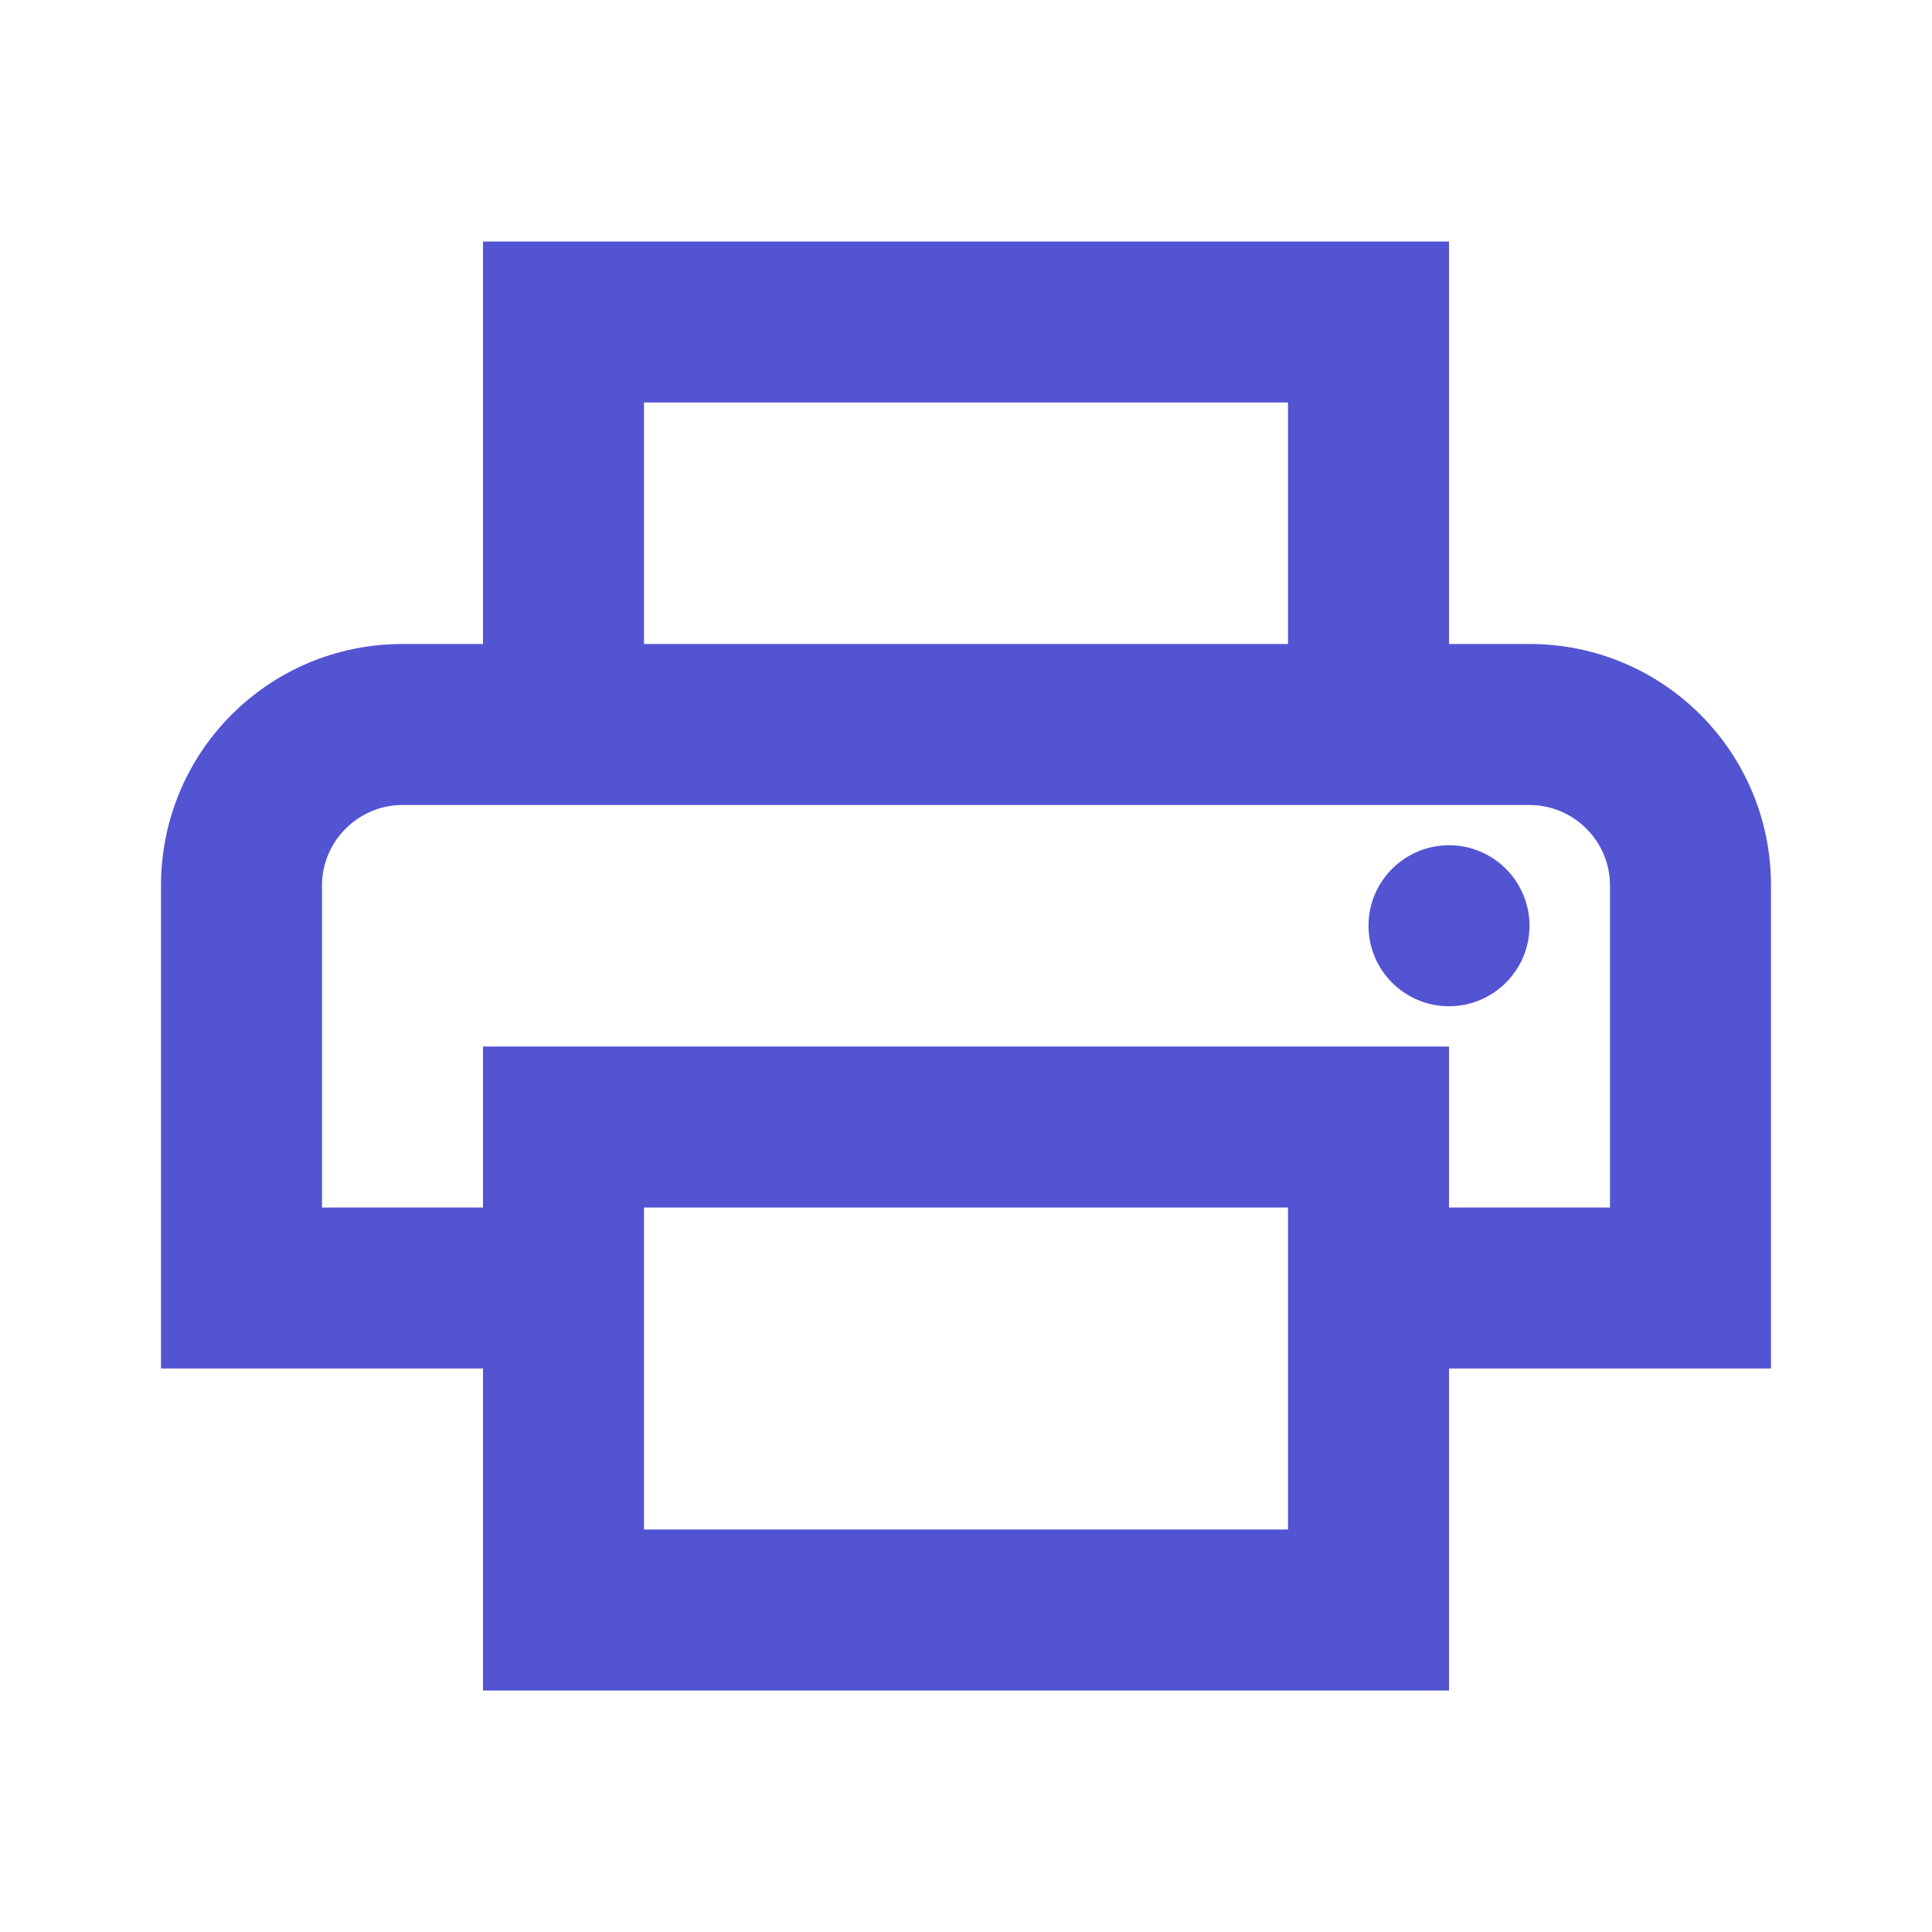
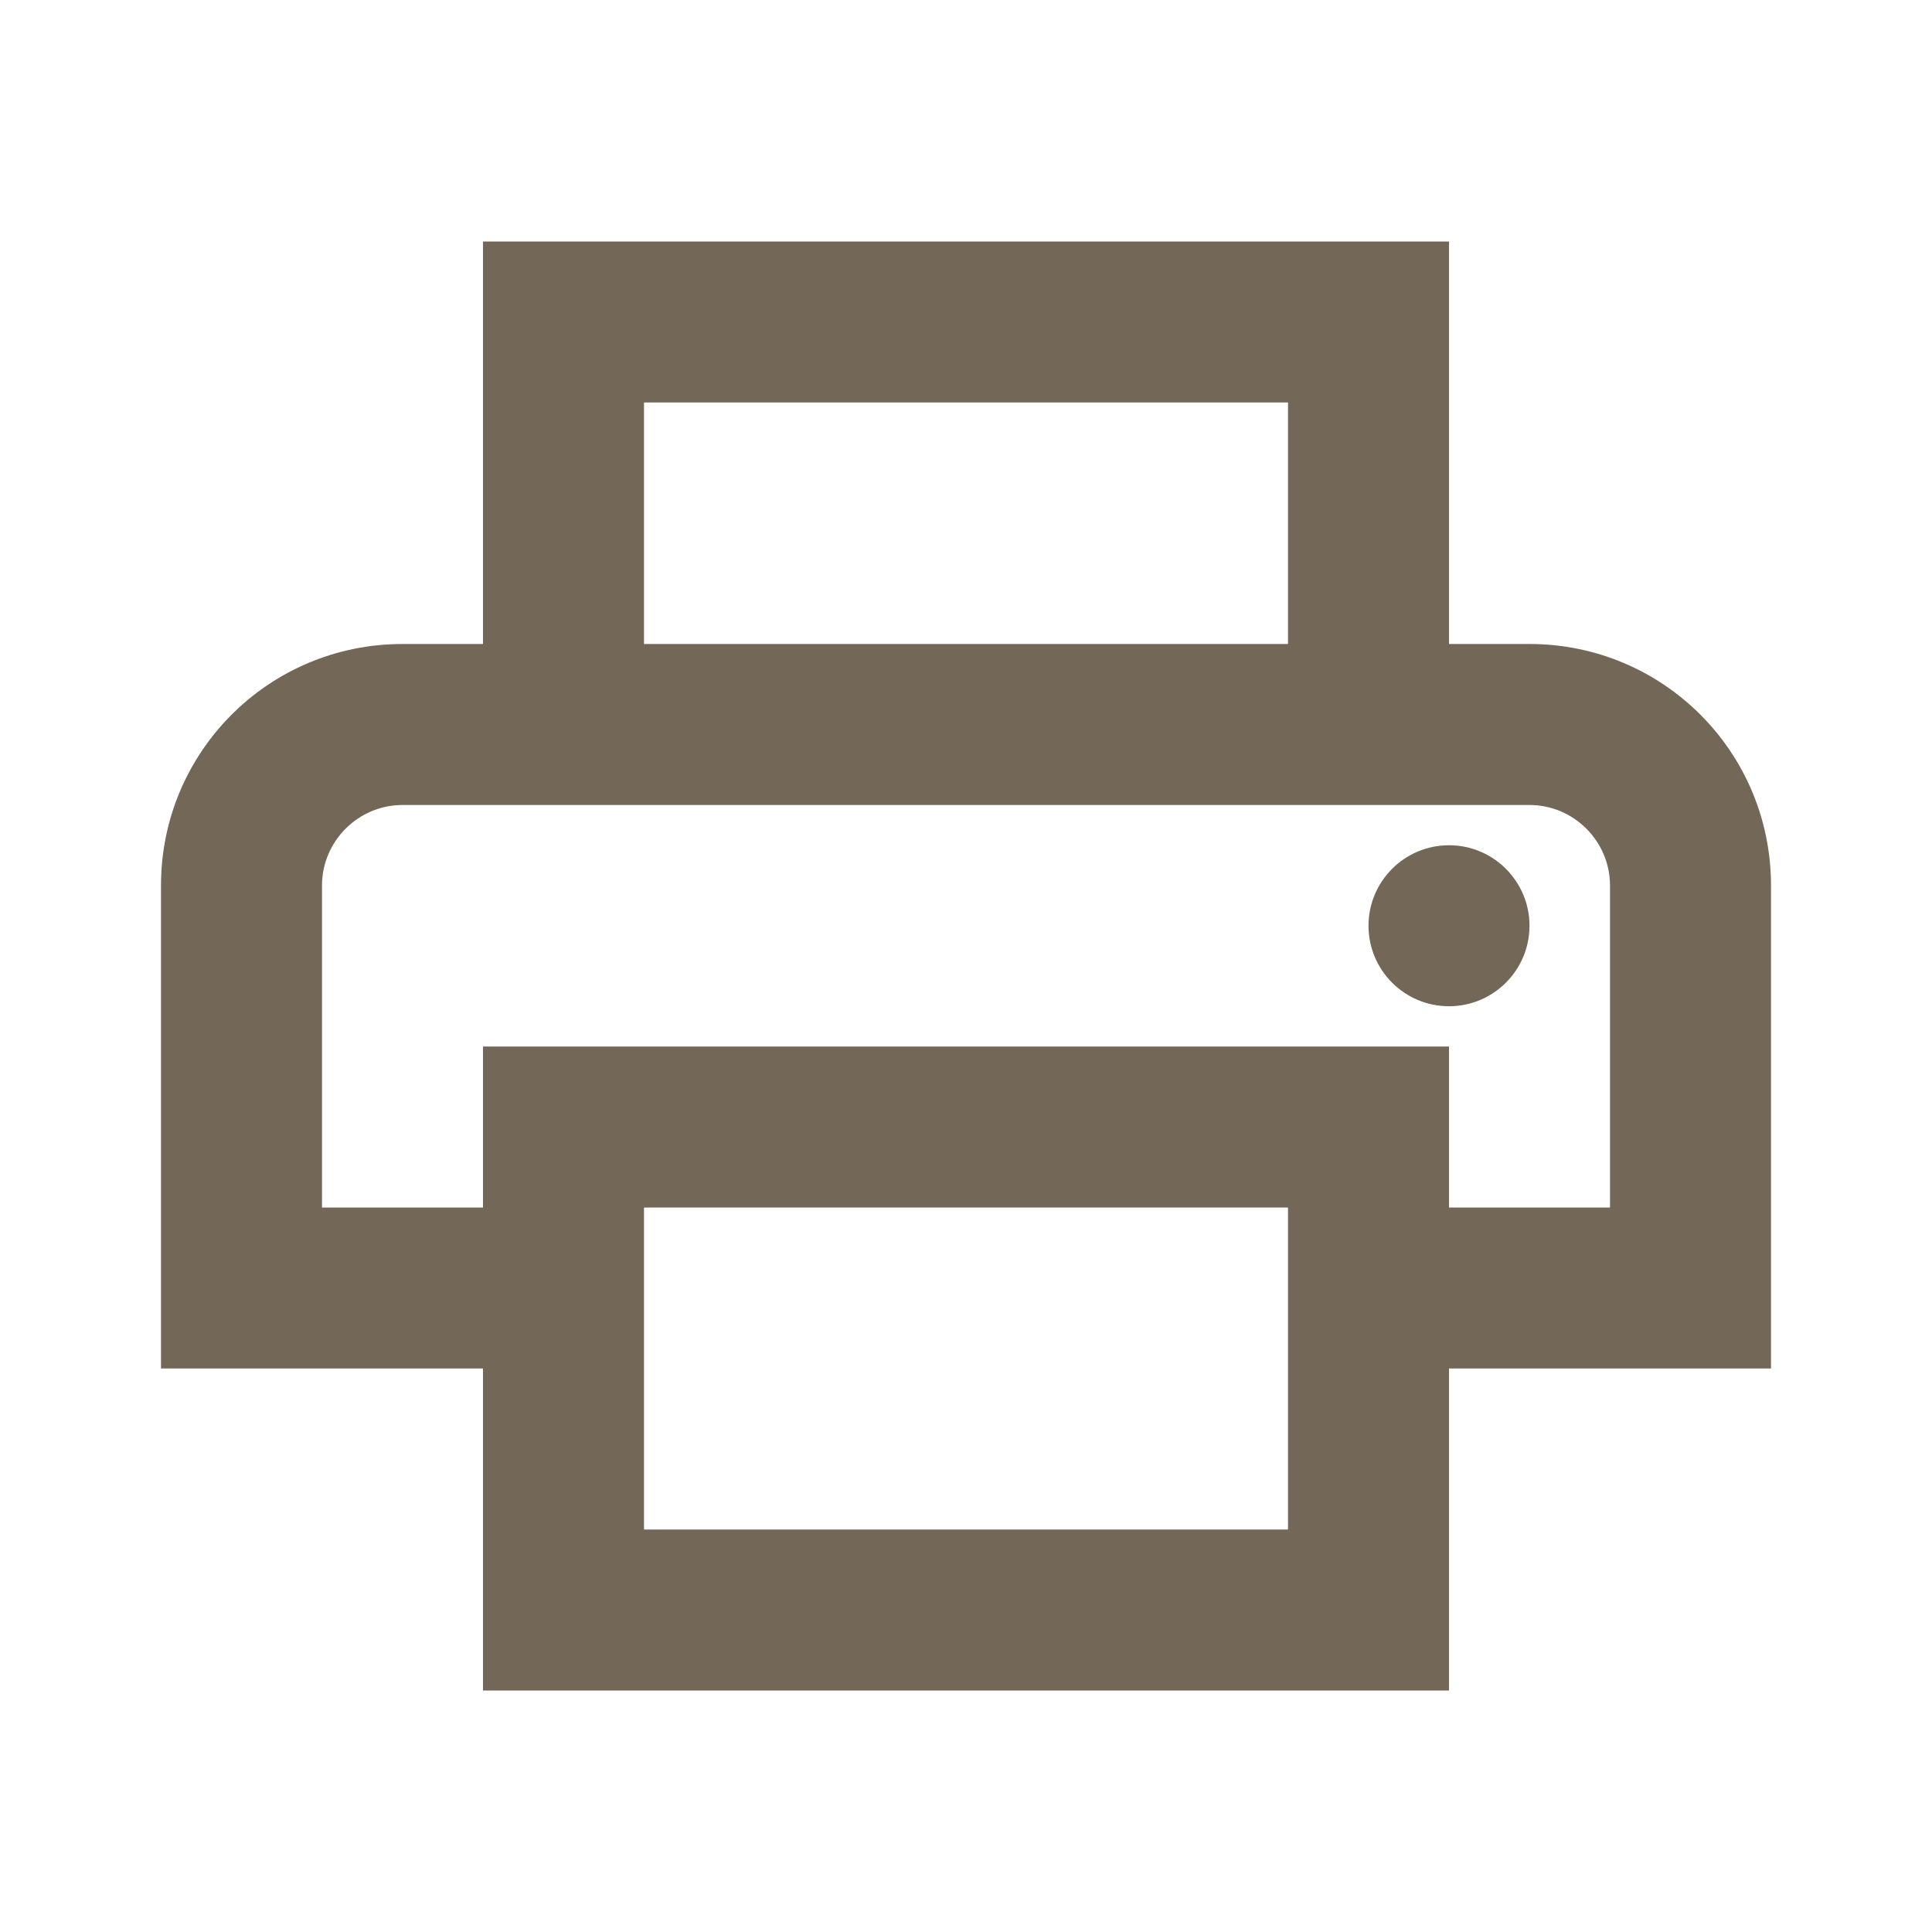
<svg xmlns="http://www.w3.org/2000/svg" width="24" height="24" viewBox="0 0 24 24" fill="none">
-   <path d="M19 8H18V3H6V8H5C3.34 8 2 9.34 2 11V17H6V21H18V17H22V11C22 9.34 20.66 8 19 8ZM8 5H16V8H8V5ZM16 17V19H8V15H16V17ZM18 15V13H6V15H4V11C4 10.45 4.45 10 5 10H19C19.55 10 20 10.45 20 11V15H18Z" fill="#5354D2" />
-   <path d="M18 12.5C18.552 12.5 19 12.052 19 11.5C19 10.948 18.552 10.5 18 10.5C17.448 10.5 17 10.948 17 11.5C17 12.052 17.448 12.5 18 12.5Z" fill="#5354D2" />
+   <path d="M19 8H18V3H6V8H5C3.34 8 2 9.34 2 11V17H6V21H18V17H22V11C22 9.34 20.66 8 19 8ZM8 5H16V8H8V5ZM16 17V19H8V15H16V17ZM18 15V13H6V15H4V11C4 10.45 4.45 10 5 10H19C19.55 10 20 10.45 20 11V15H18Z" fill="#736858" />
+   <path d="M18 12.5C18.552 12.5 19 12.052 19 11.5C19 10.948 18.552 10.5 18 10.5C17.448 10.5 17 10.948 17 11.5C17 12.052 17.448 12.5 18 12.5Z" fill="#736858" />
</svg>
